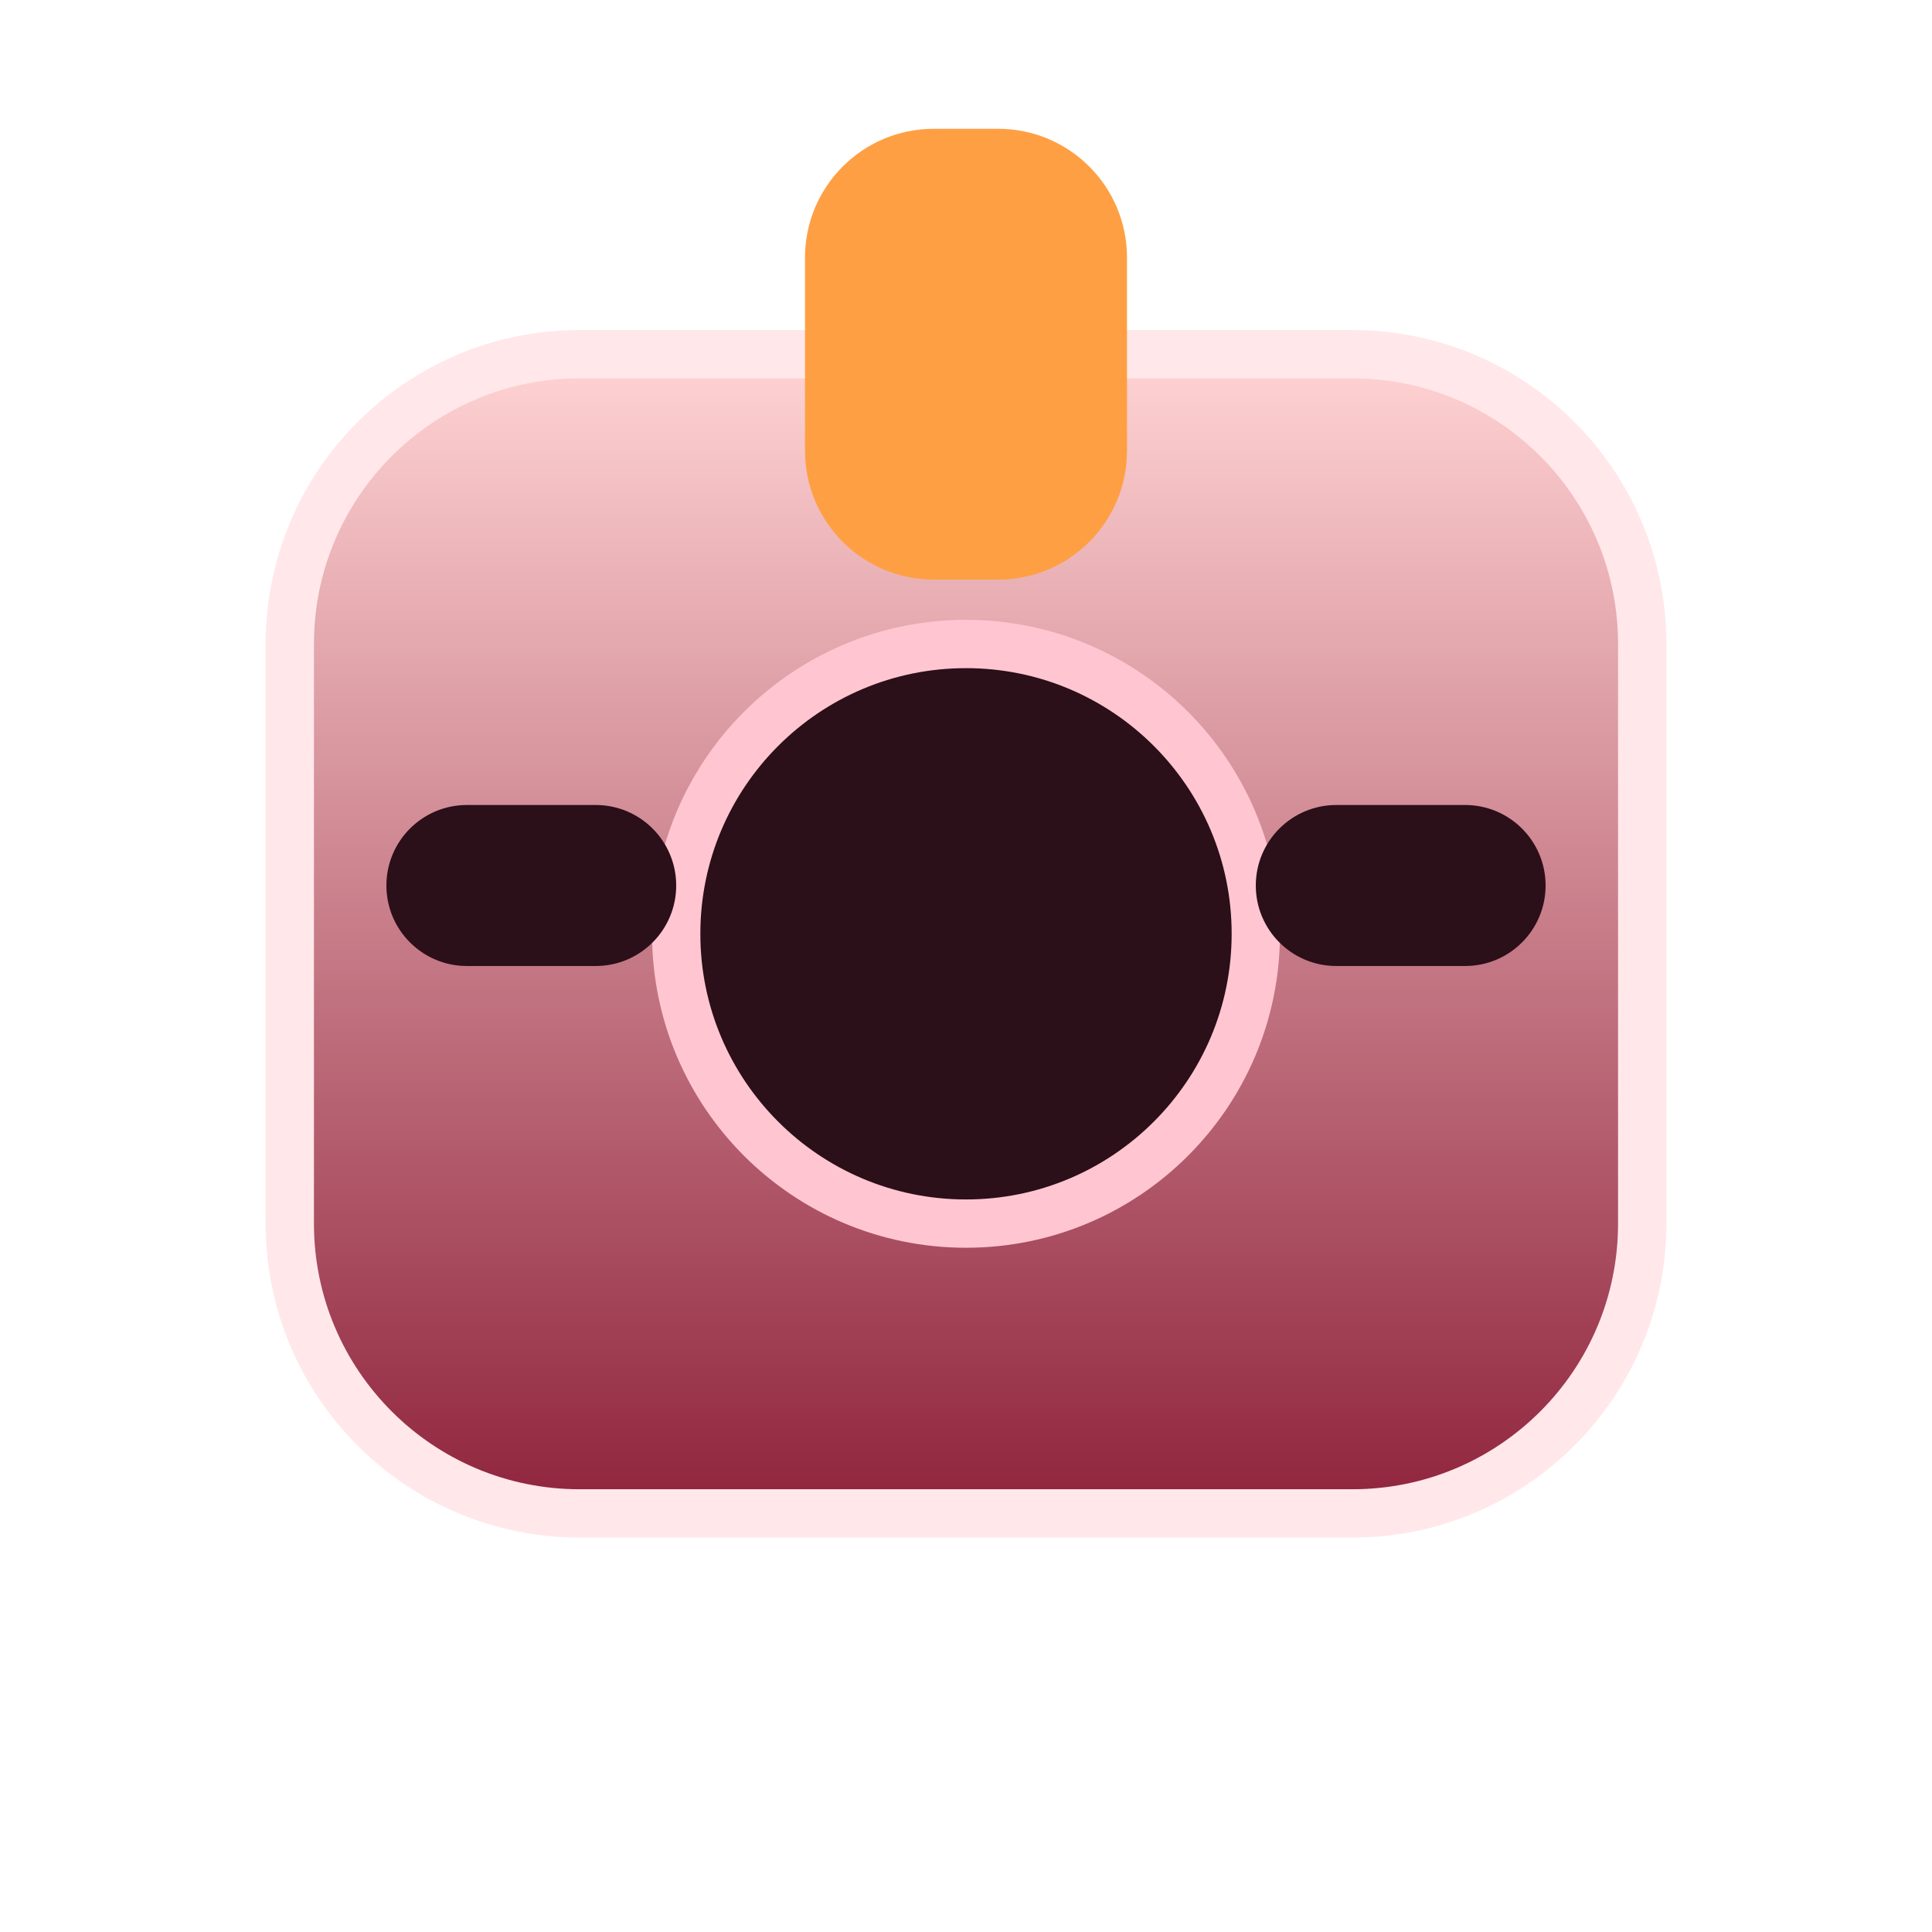
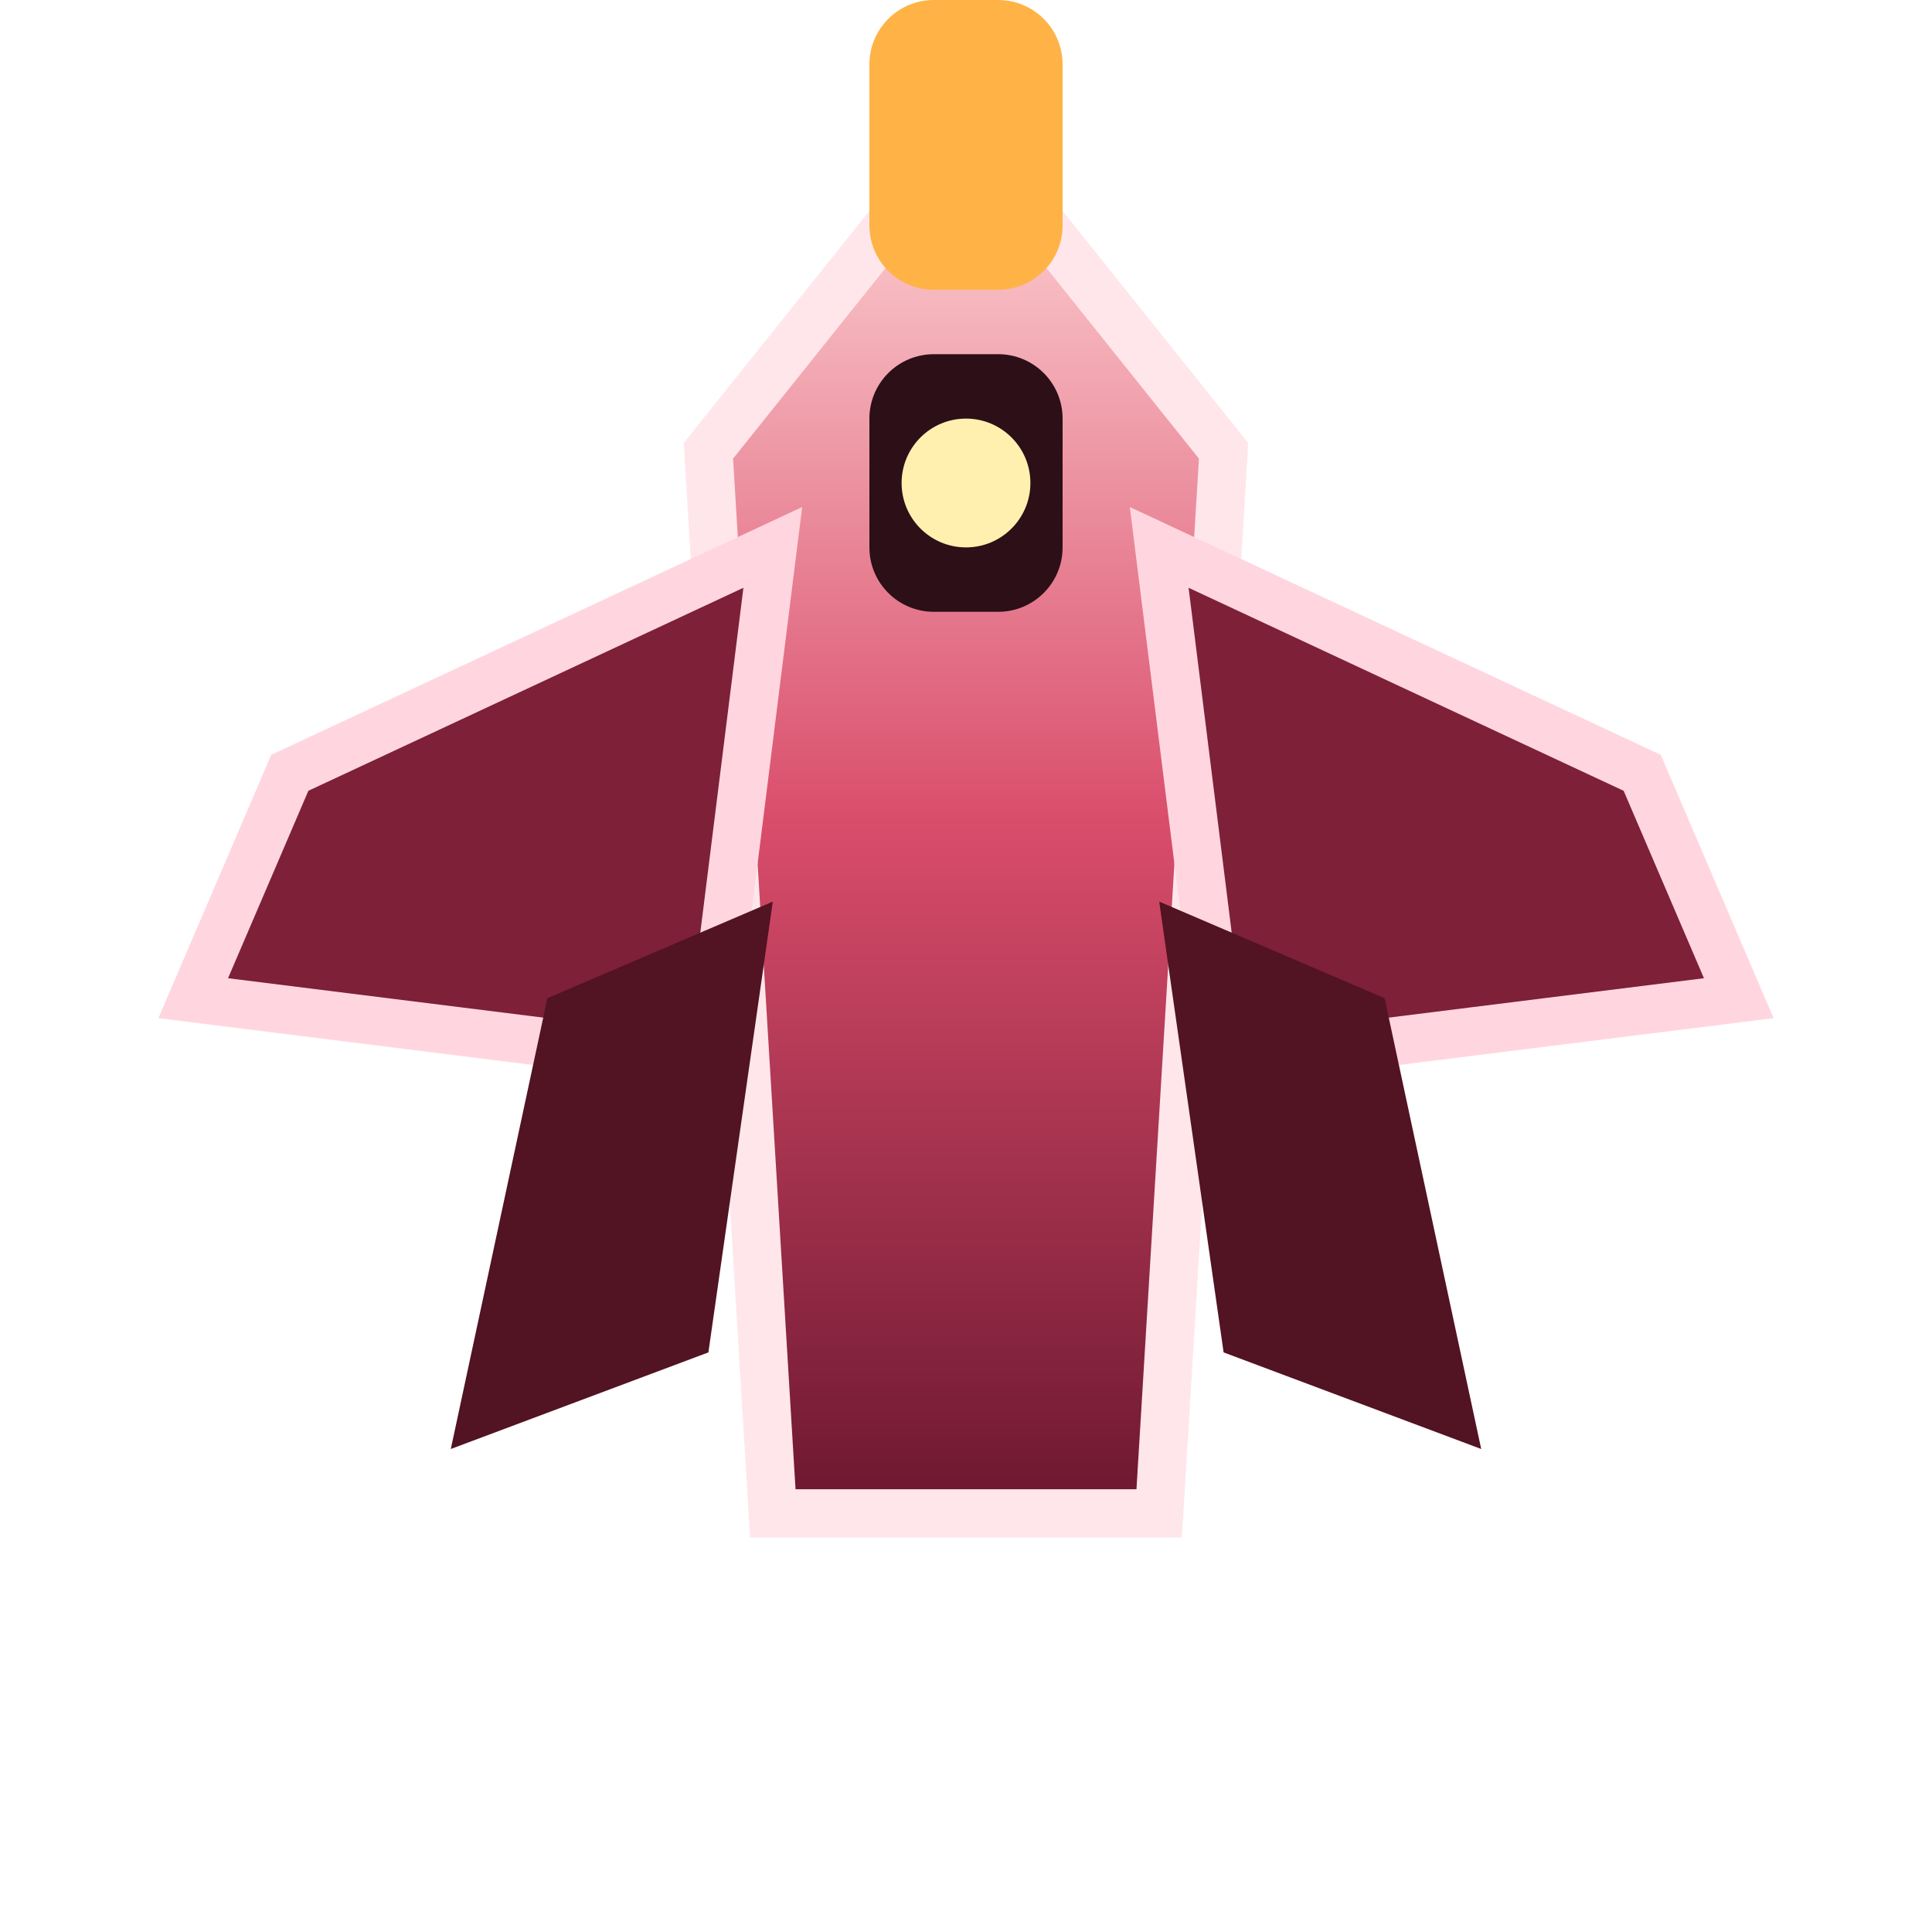
<svg xmlns="http://www.w3.org/2000/svg" width="120" height="120" viewBox="0 0 120 120">
  <defs>
-     <linearGradient id="tb" x1="0" y1="0" x2="0" y2="1">
-       <stop offset="0%" stop-color="#ffd3d3" />
-       <stop offset="100%" stop-color="#8f243d" />
+     <linearGradient id="bomber" x1="0" y1="0" x2="0" y2="1">
+       <stop offset="0%" stop-color="#ffd7d7" />
+       <stop offset="50%" stop-color="#d94d6b" />
+       <stop offset="100%" stop-color="#6d1730" />
    </linearGradient>
  </defs>
-   <rect x="18" y="22" width="84" height="72" rx="18" fill="url(#tb)" stroke="#ffe7ea" stroke-width="3" />
-   <circle cx="60" cy="58" r="18" fill="#2b0f19" stroke="#ffc6d1" stroke-width="3" />
-   <rect x="50" y="8" width="20" height="28" rx="8" fill="#ff9f43" />
-   <rect x="24" y="50" width="18" height="10" rx="5" fill="#2b0f19" />
-   <rect x="78" y="50" width="18" height="10" rx="5" fill="#2b0f19" />
+   <polygon points="60,8 76,28 72,94 48,94 44,28" fill="url(#bomber)" stroke="#ffe6ea" stroke-width="3" />
+   <polygon points="18,48 48,34 44,66 12,62" fill="#7d2038" stroke="#ffd6df" stroke-width="3" />
+   <polygon points="102,48 72,34 76,66 108,62" fill="#7d2038" stroke="#ffd6df" stroke-width="3" />
+   <polygon points="34,62 48,56 44,84 28,90" fill="#521323" />
+   <polygon points="86,62 72,56 76,84 92,90" fill="#521323" />
+   <rect x="54" y="22" width="12" height="16" rx="4" fill="#2c0f17" />
+   <circle cx="60" cy="30" r="4" fill="#fff0b0" />
+   <rect x="54" y="0" width="12" height="18" rx="4" fill="#ffb347" />
</svg>
